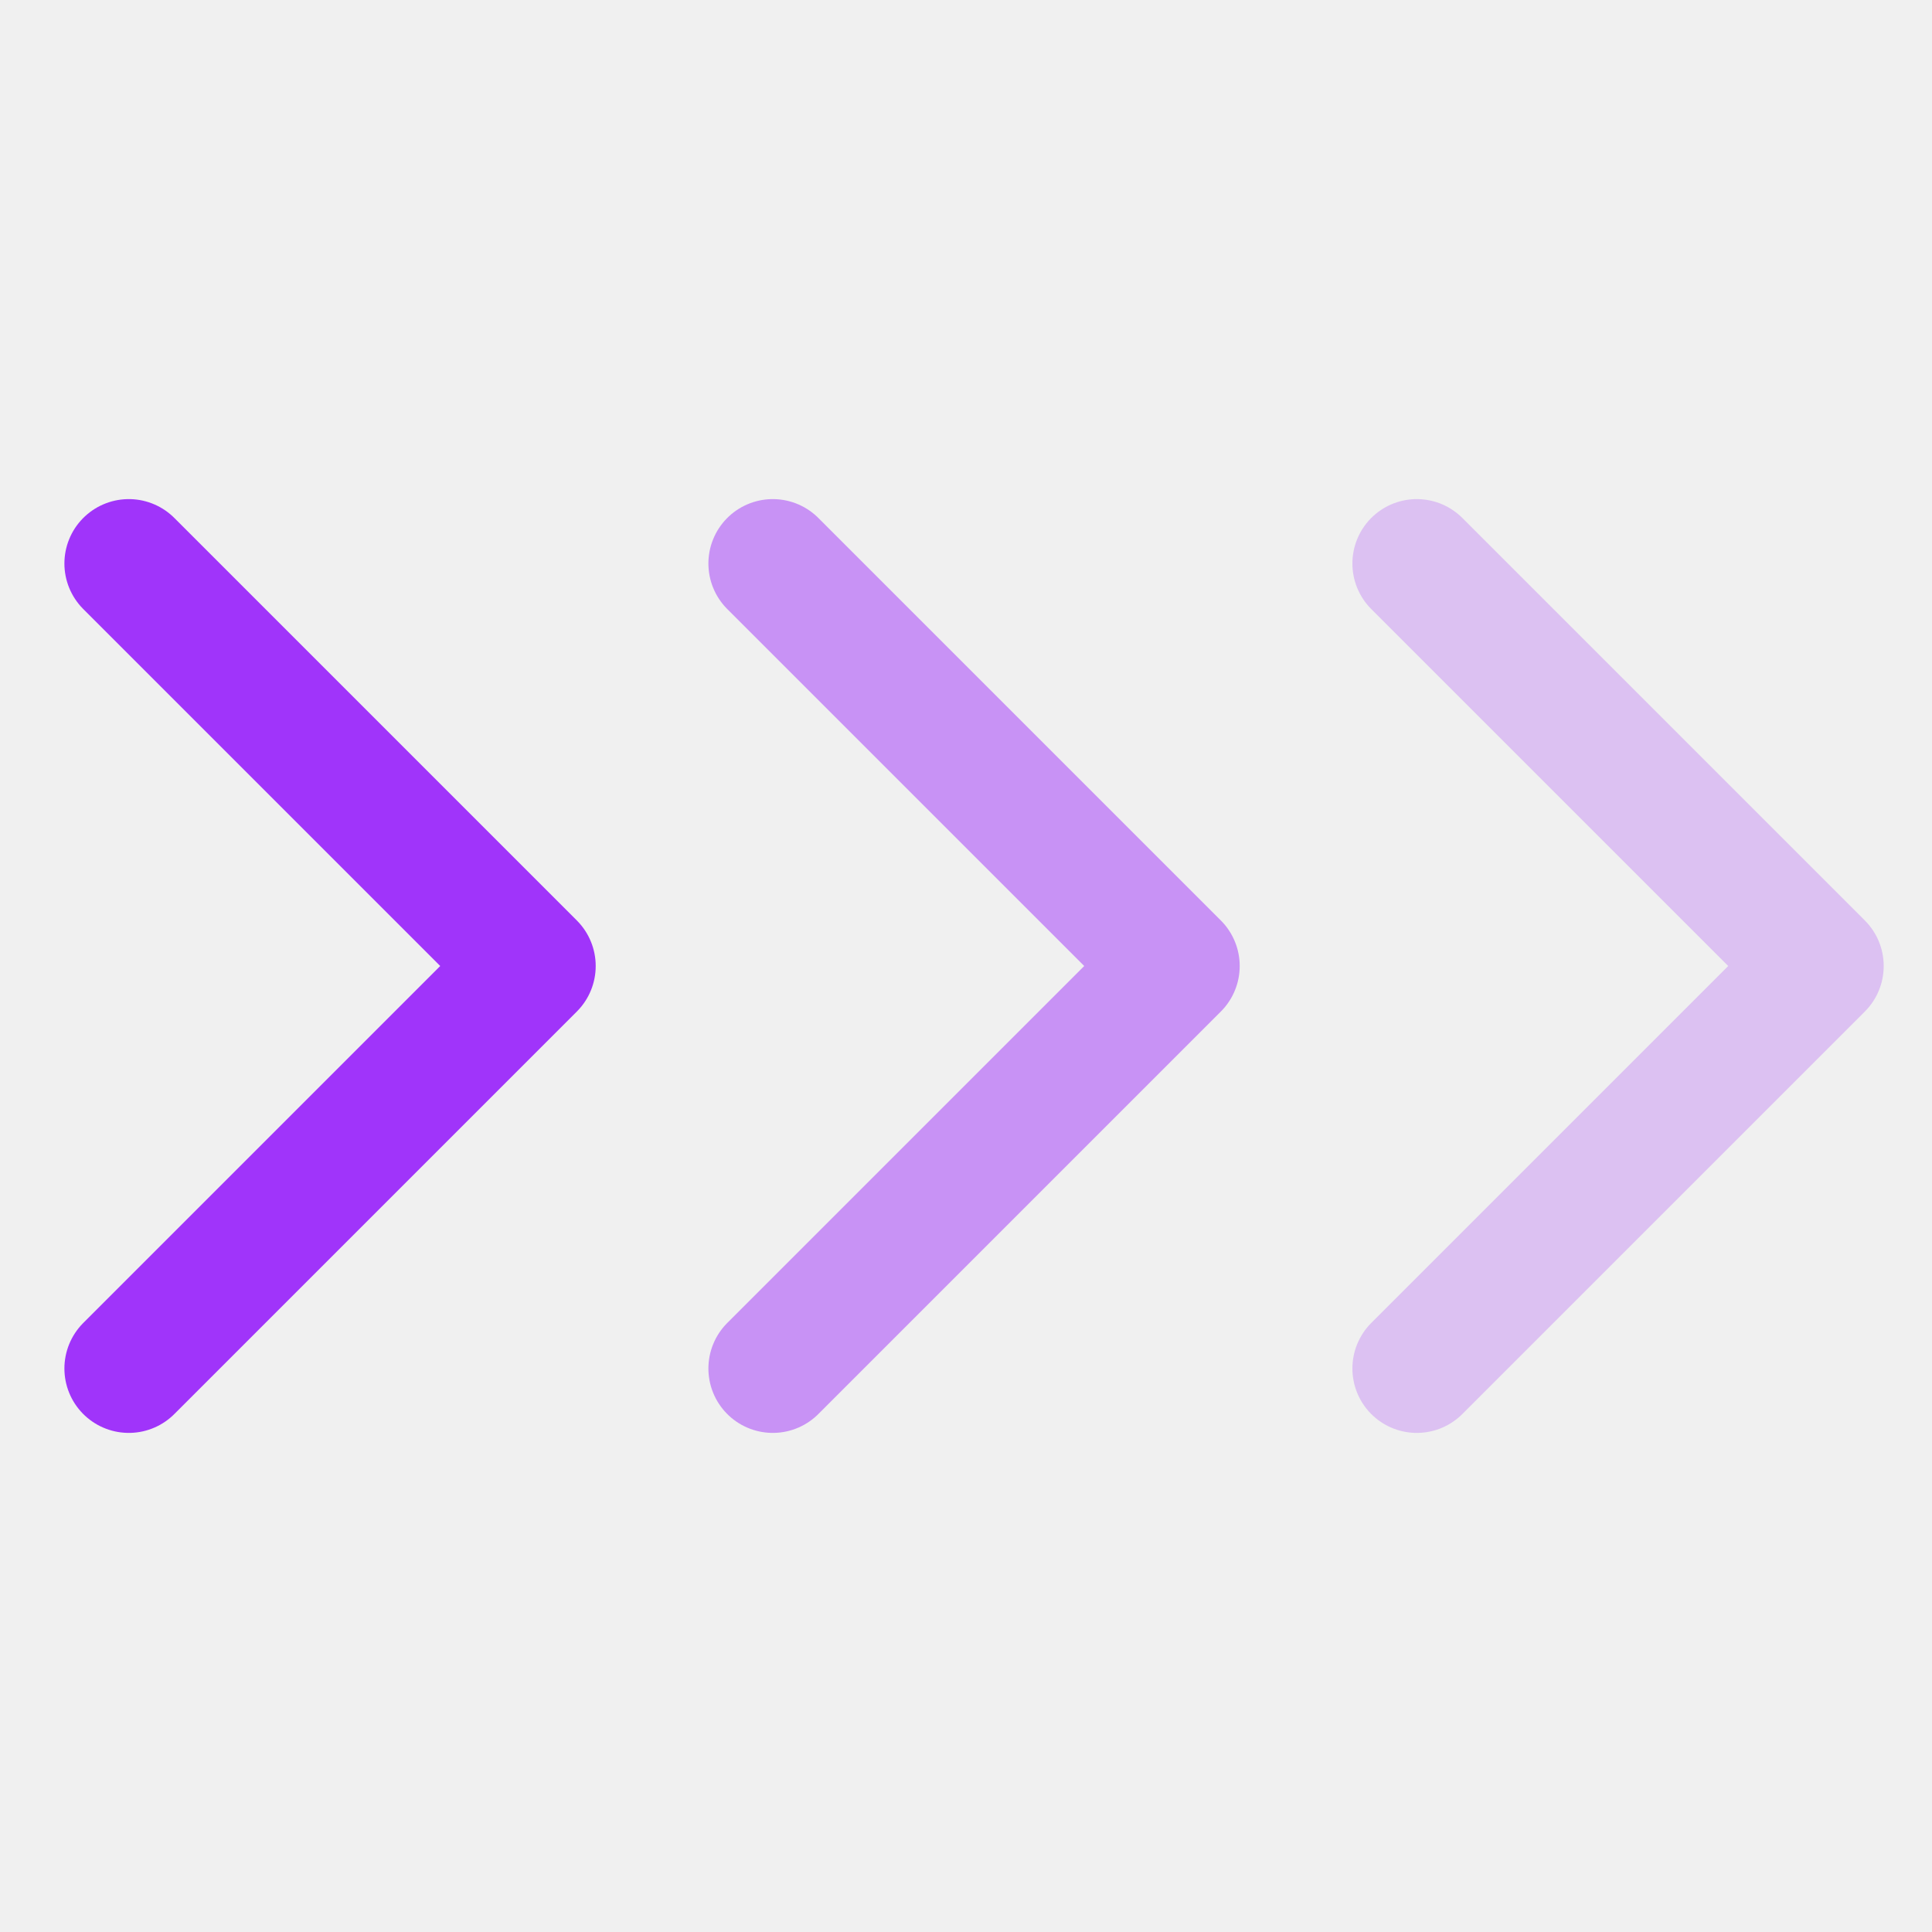
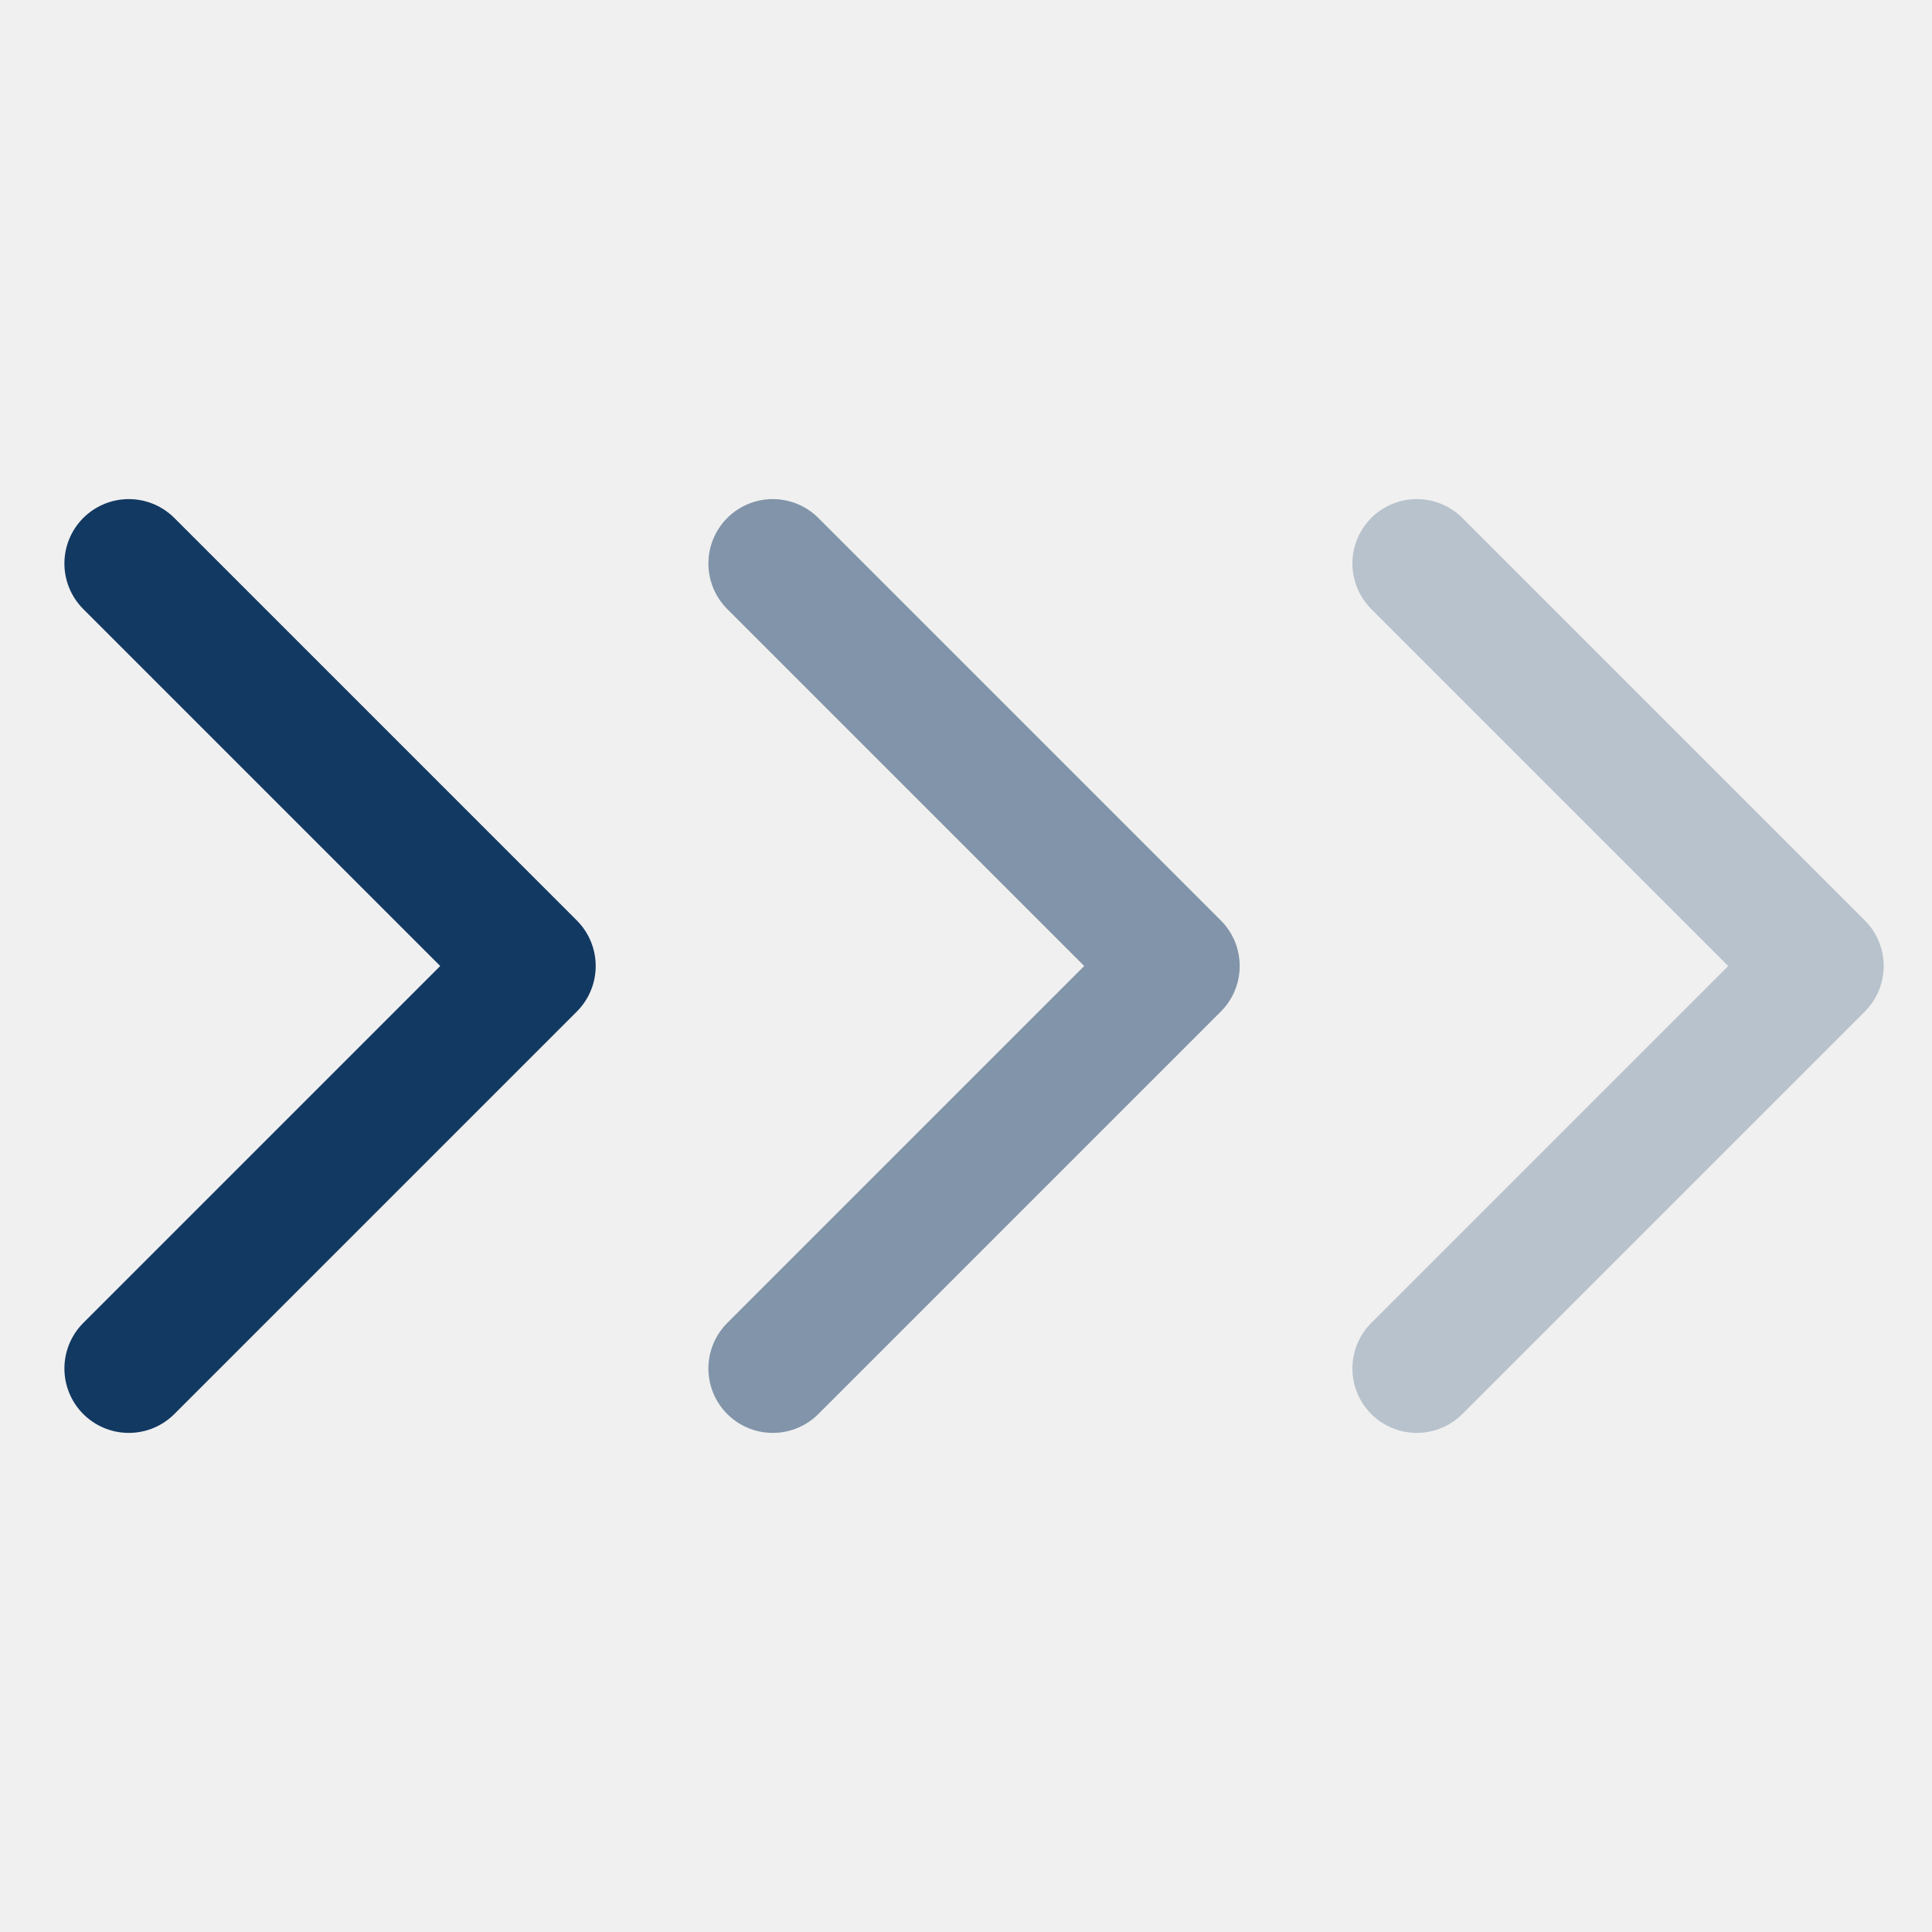
<svg xmlns="http://www.w3.org/2000/svg" width="30" height="30" viewBox="0 0 30 30" fill="none">
  <g clip-path="url(#clip0_151_329)">
-     <path d="M2 8.75L8.25 15L2 21.25" stroke="#A034FA" stroke-width="2" stroke-linecap="round" stroke-linejoin="round" />
-     <path d="M12 8.75L18.25 15L12 21.25" stroke="#A034FA" stroke-opacity="0.5" stroke-width="2" stroke-linecap="round" stroke-linejoin="round" />
-     <path d="M22 8.75L28.25 15L22 21.25" stroke="#A034FA" stroke-opacity="0.25" stroke-width="2" stroke-linecap="round" stroke-linejoin="round" />
+     <path d="M2 8.75L8.25 15L2 21.25" stroke=" #123962" stroke-width="2" stroke-linecap="round" stroke-linejoin="round" />
+     <path d="M12 8.75L18.25 15L12 21.25" stroke=" #123962" stroke-opacity="0.5" stroke-width="2" stroke-linecap="round" stroke-linejoin="round" />
+     <path d="M22 8.75L28.25 15L22 21.25" stroke=" #123962" stroke-opacity="0.25" stroke-width="2" stroke-linecap="round" stroke-linejoin="round" />
  </g>
  <defs>
    <clipPath id="clip0_151_329">
      <rect width="30" height="30" fill="white" />
    </clipPath>
  </defs>
</svg>
